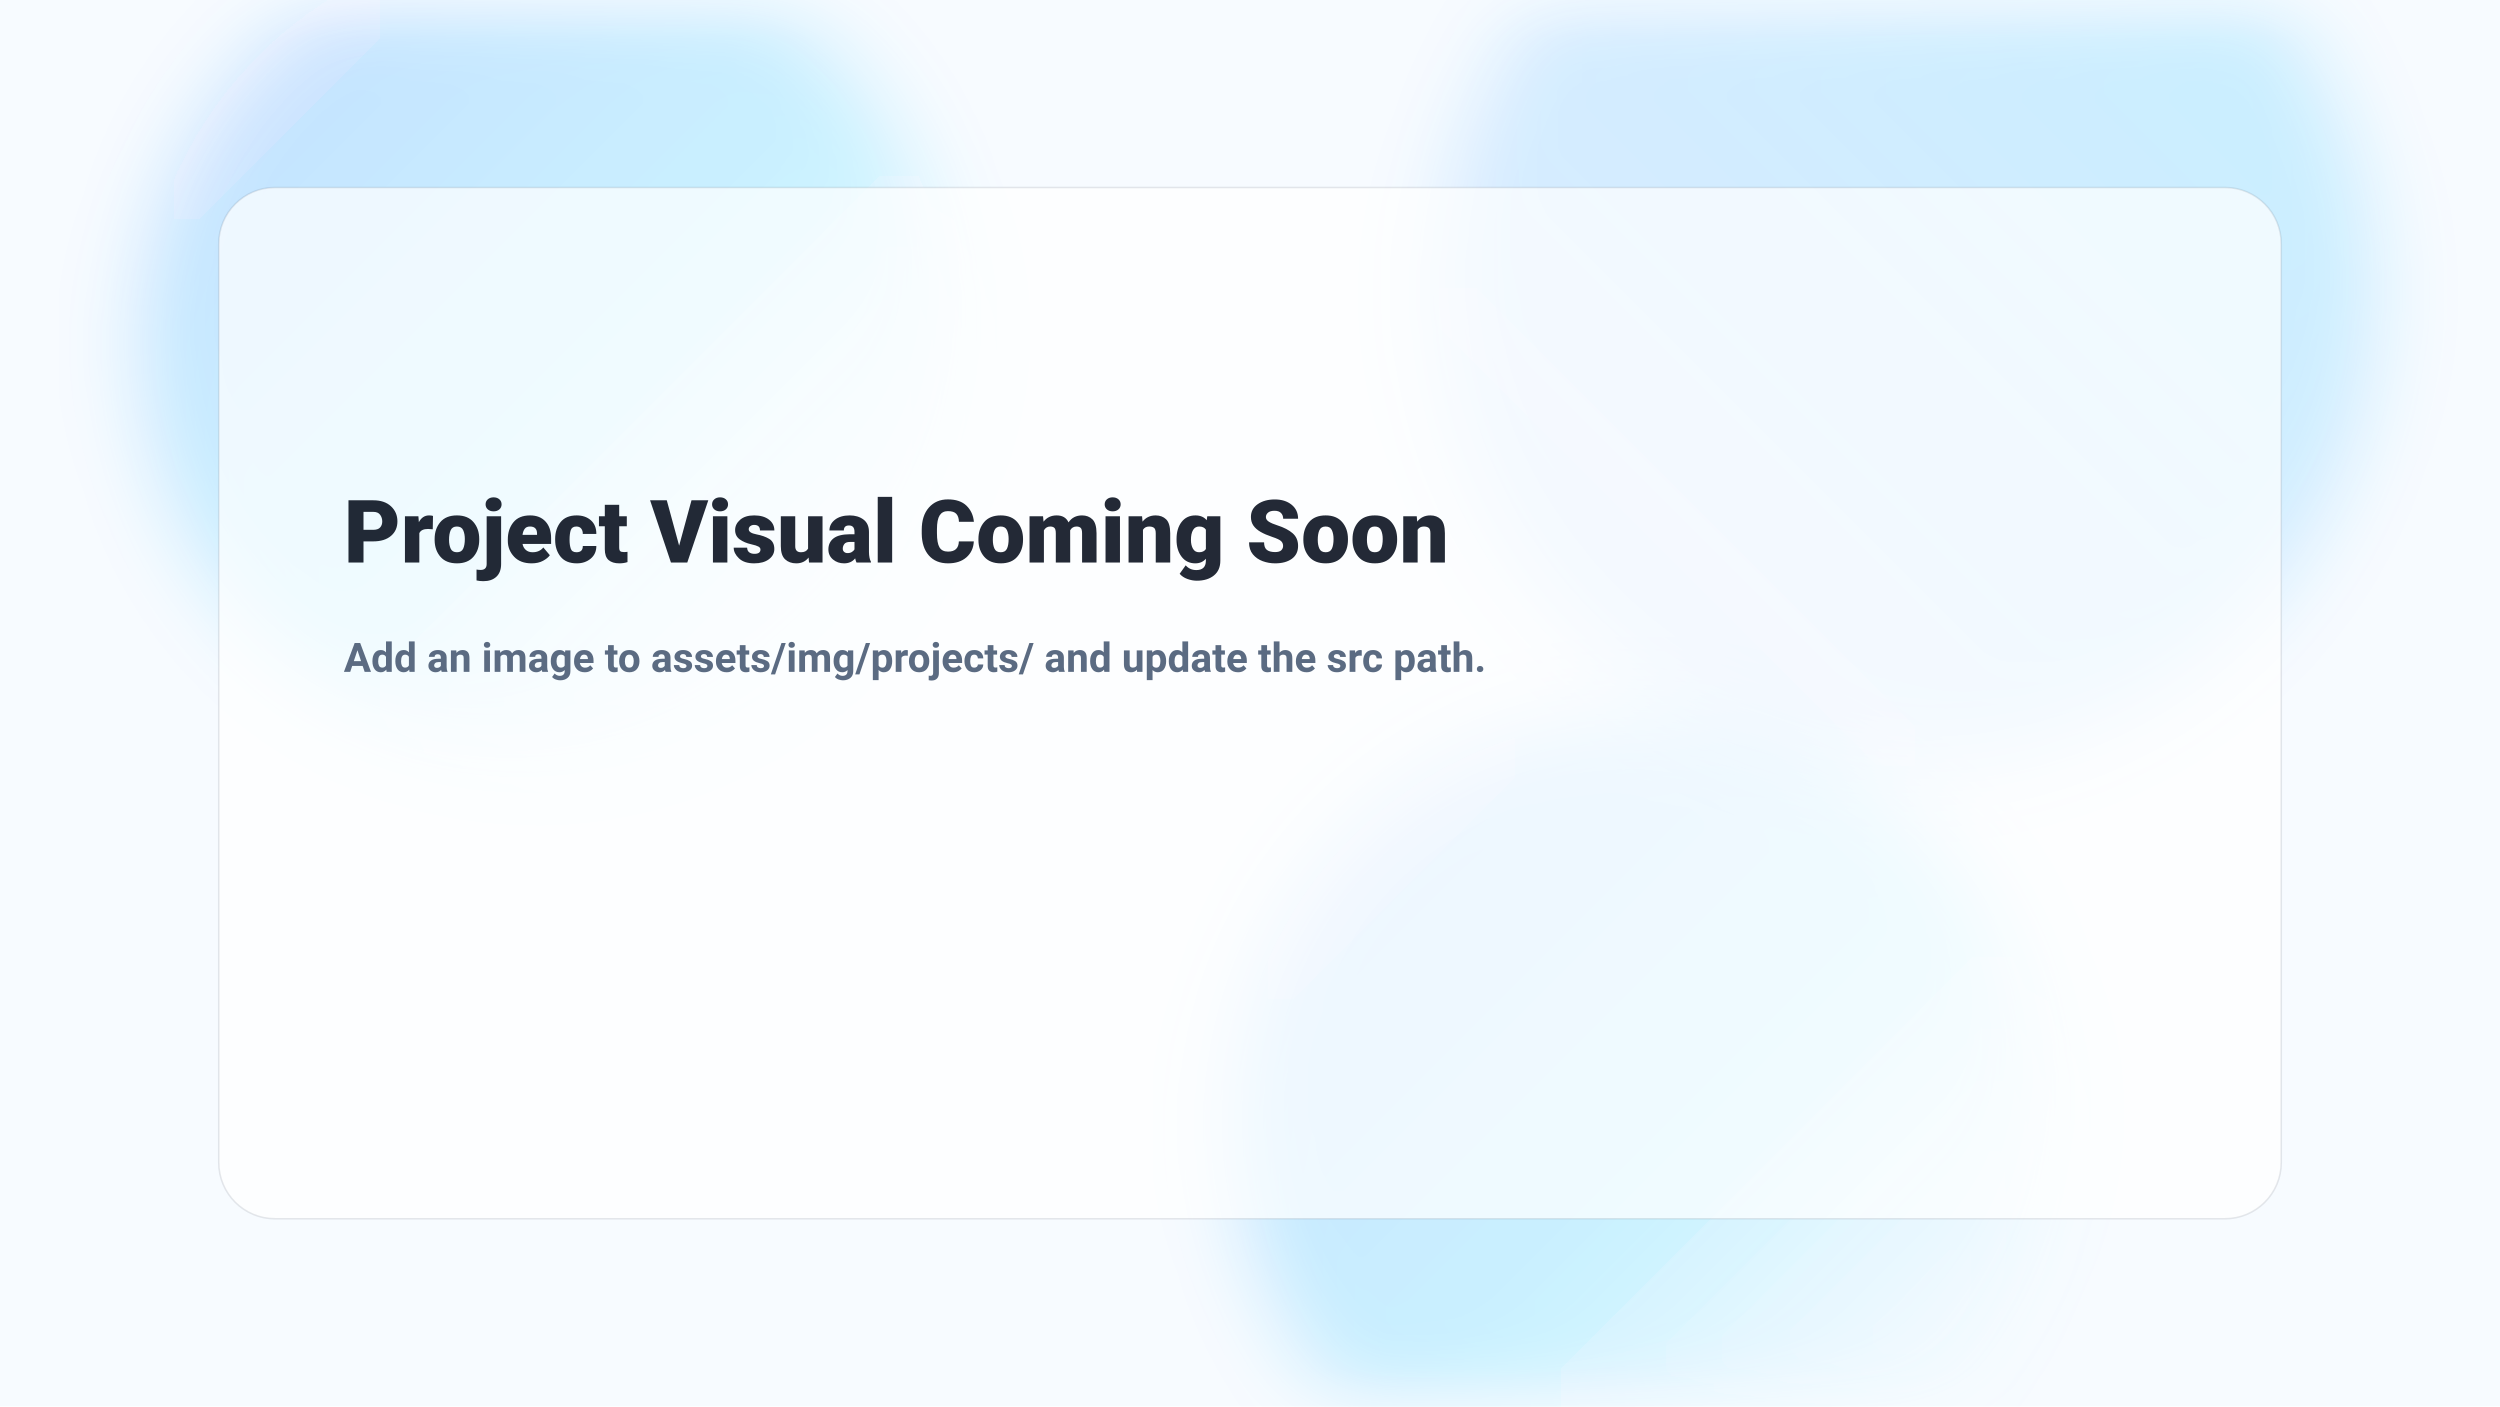
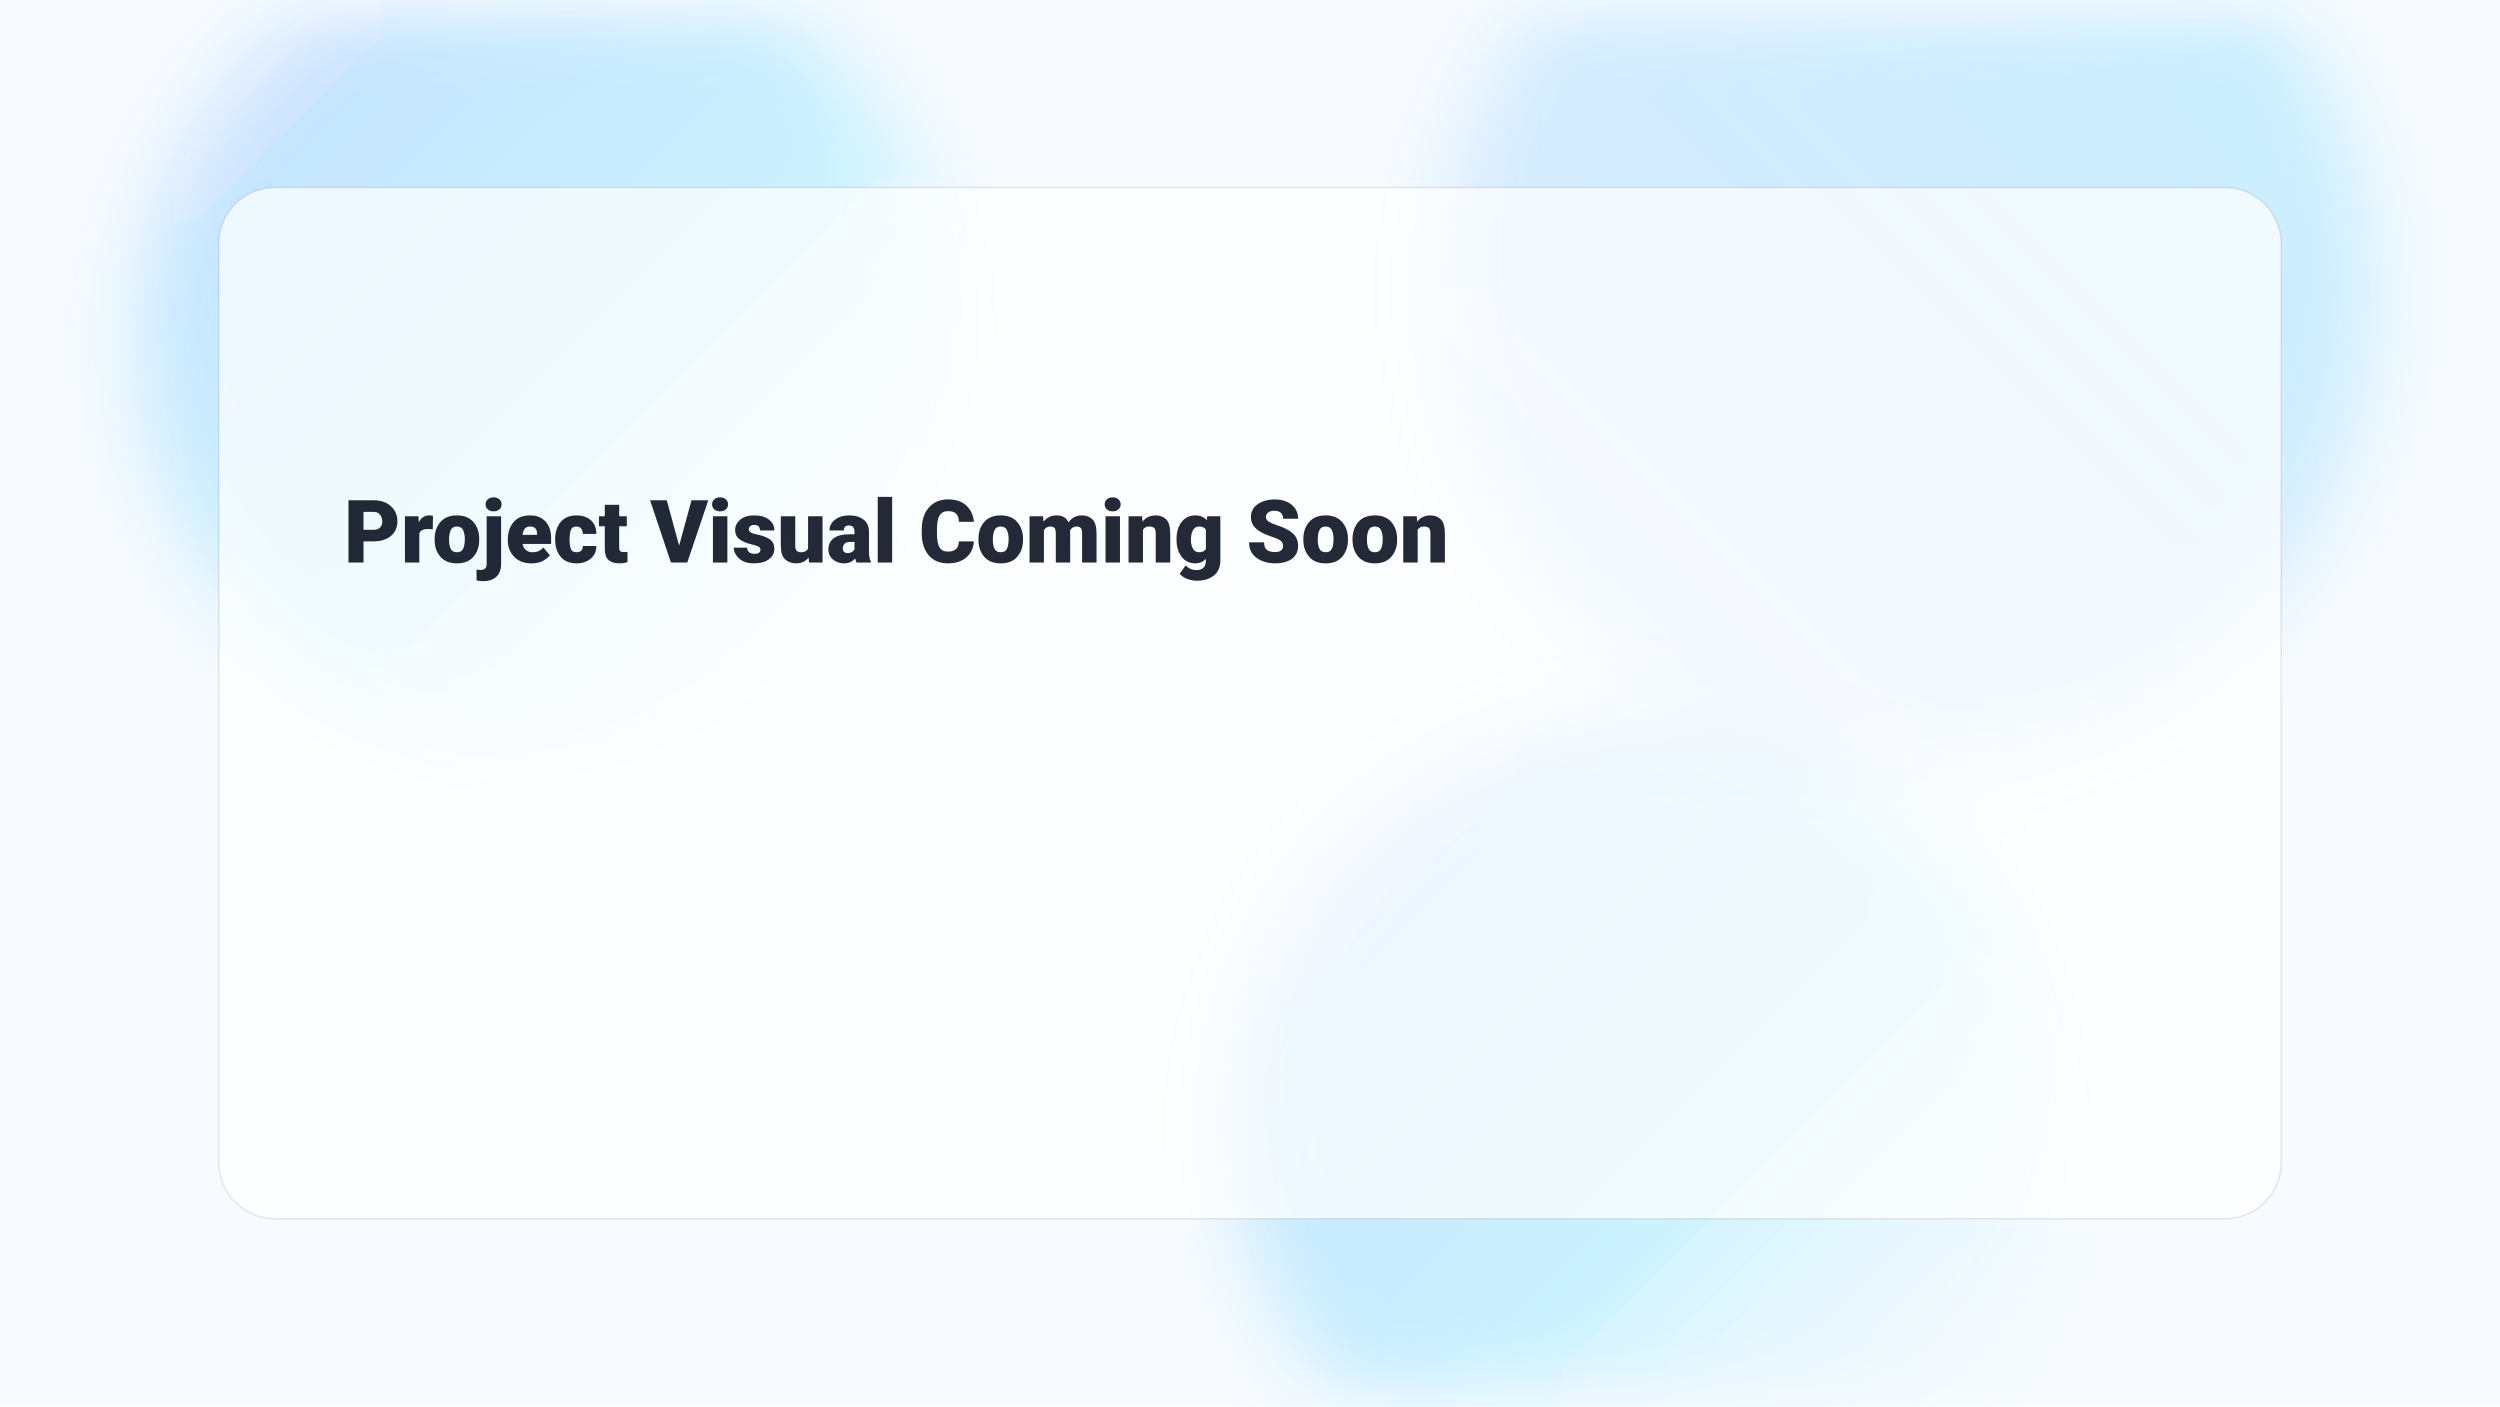
<svg xmlns="http://www.w3.org/2000/svg" width="1600" height="900" viewBox="0 0 1600 900">
  <defs>
    <linearGradient id="g1" x1="0" y1="0" x2="1" y2="1">
      <stop offset="0" stop-color="#2b6cff" stop-opacity="0.22" />
      <stop offset="0.55" stop-color="#00c2ff" stop-opacity="0.18" />
      <stop offset="1" stop-color="#ffffff" stop-opacity="0.0" />
    </linearGradient>
    <linearGradient id="g2" x1="1" y1="0" x2="0" y2="1">
      <stop offset="0" stop-color="#00c2ff" stop-opacity="0.20" />
      <stop offset="1" stop-color="#2b6cff" stop-opacity="0.10" />
    </linearGradient>
    <filter id="blur" x="-10%" y="-10%" width="120%" height="120%">
      <feGaussianBlur stdDeviation="26" />
    </filter>
  </defs>
  <rect width="1600" height="900" fill="#f7fbff" />
  <circle cx="350" cy="220" r="260" fill="url(#g1)" filter="url(#blur)" />
  <circle cx="1220" cy="190" r="300" fill="url(#g2)" filter="url(#blur)" />
  <circle cx="1050" cy="720" r="260" fill="url(#g1)" filter="url(#blur)" />
  <rect x="140" y="120" width="1320" height="660" rx="36" fill="rgba(255,255,255,0.70)" stroke="rgba(15,23,42,0.10)" />
  <text x="220" y="360" font-family="ui-sans-serif, system-ui, -apple-system, Segoe UI, Roboto, Helvetica, Arial" font-size="56" font-weight="800" fill="#0b1220" opacity="0.9">
    Project Visual Coming Soon
  </text>
-   <text x="220" y="430" font-family="ui-sans-serif, system-ui, -apple-system, Segoe UI, Roboto, Helvetica, Arial" font-size="26" font-weight="600" fill="#5b6b82">
-     Add an image to assets/img/projects/ and update the src path.
-   </text>
</svg>
